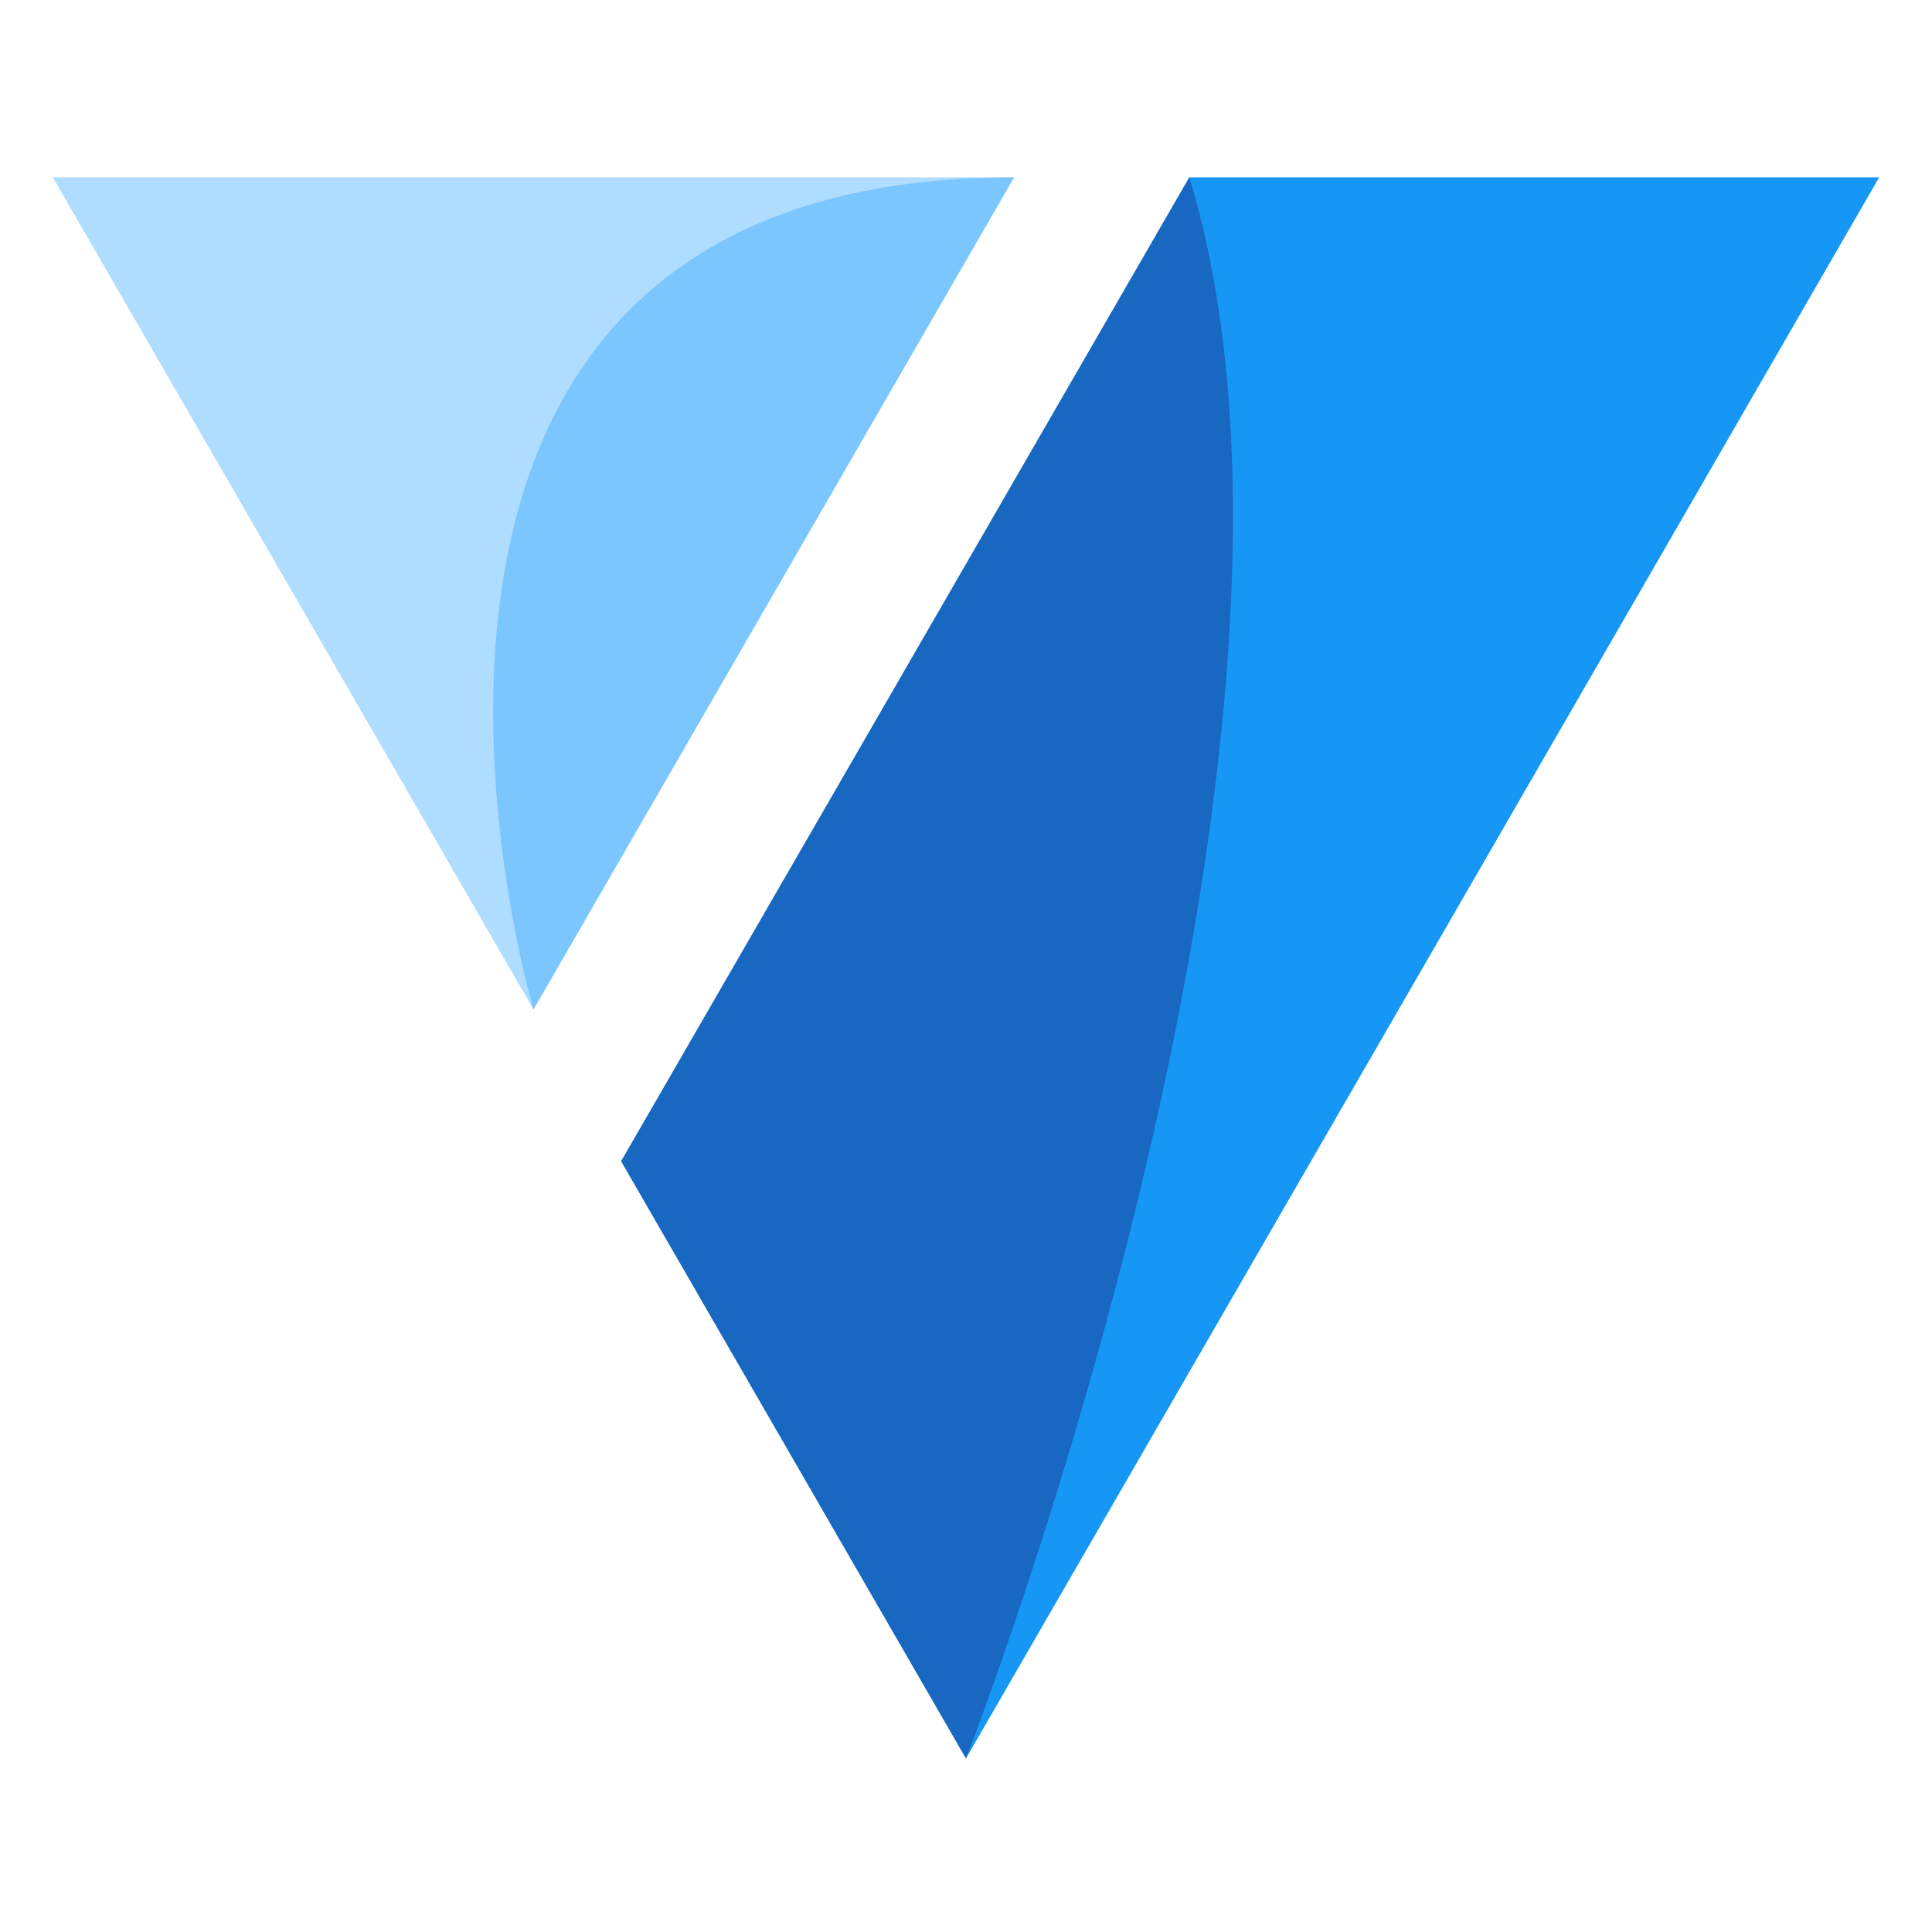
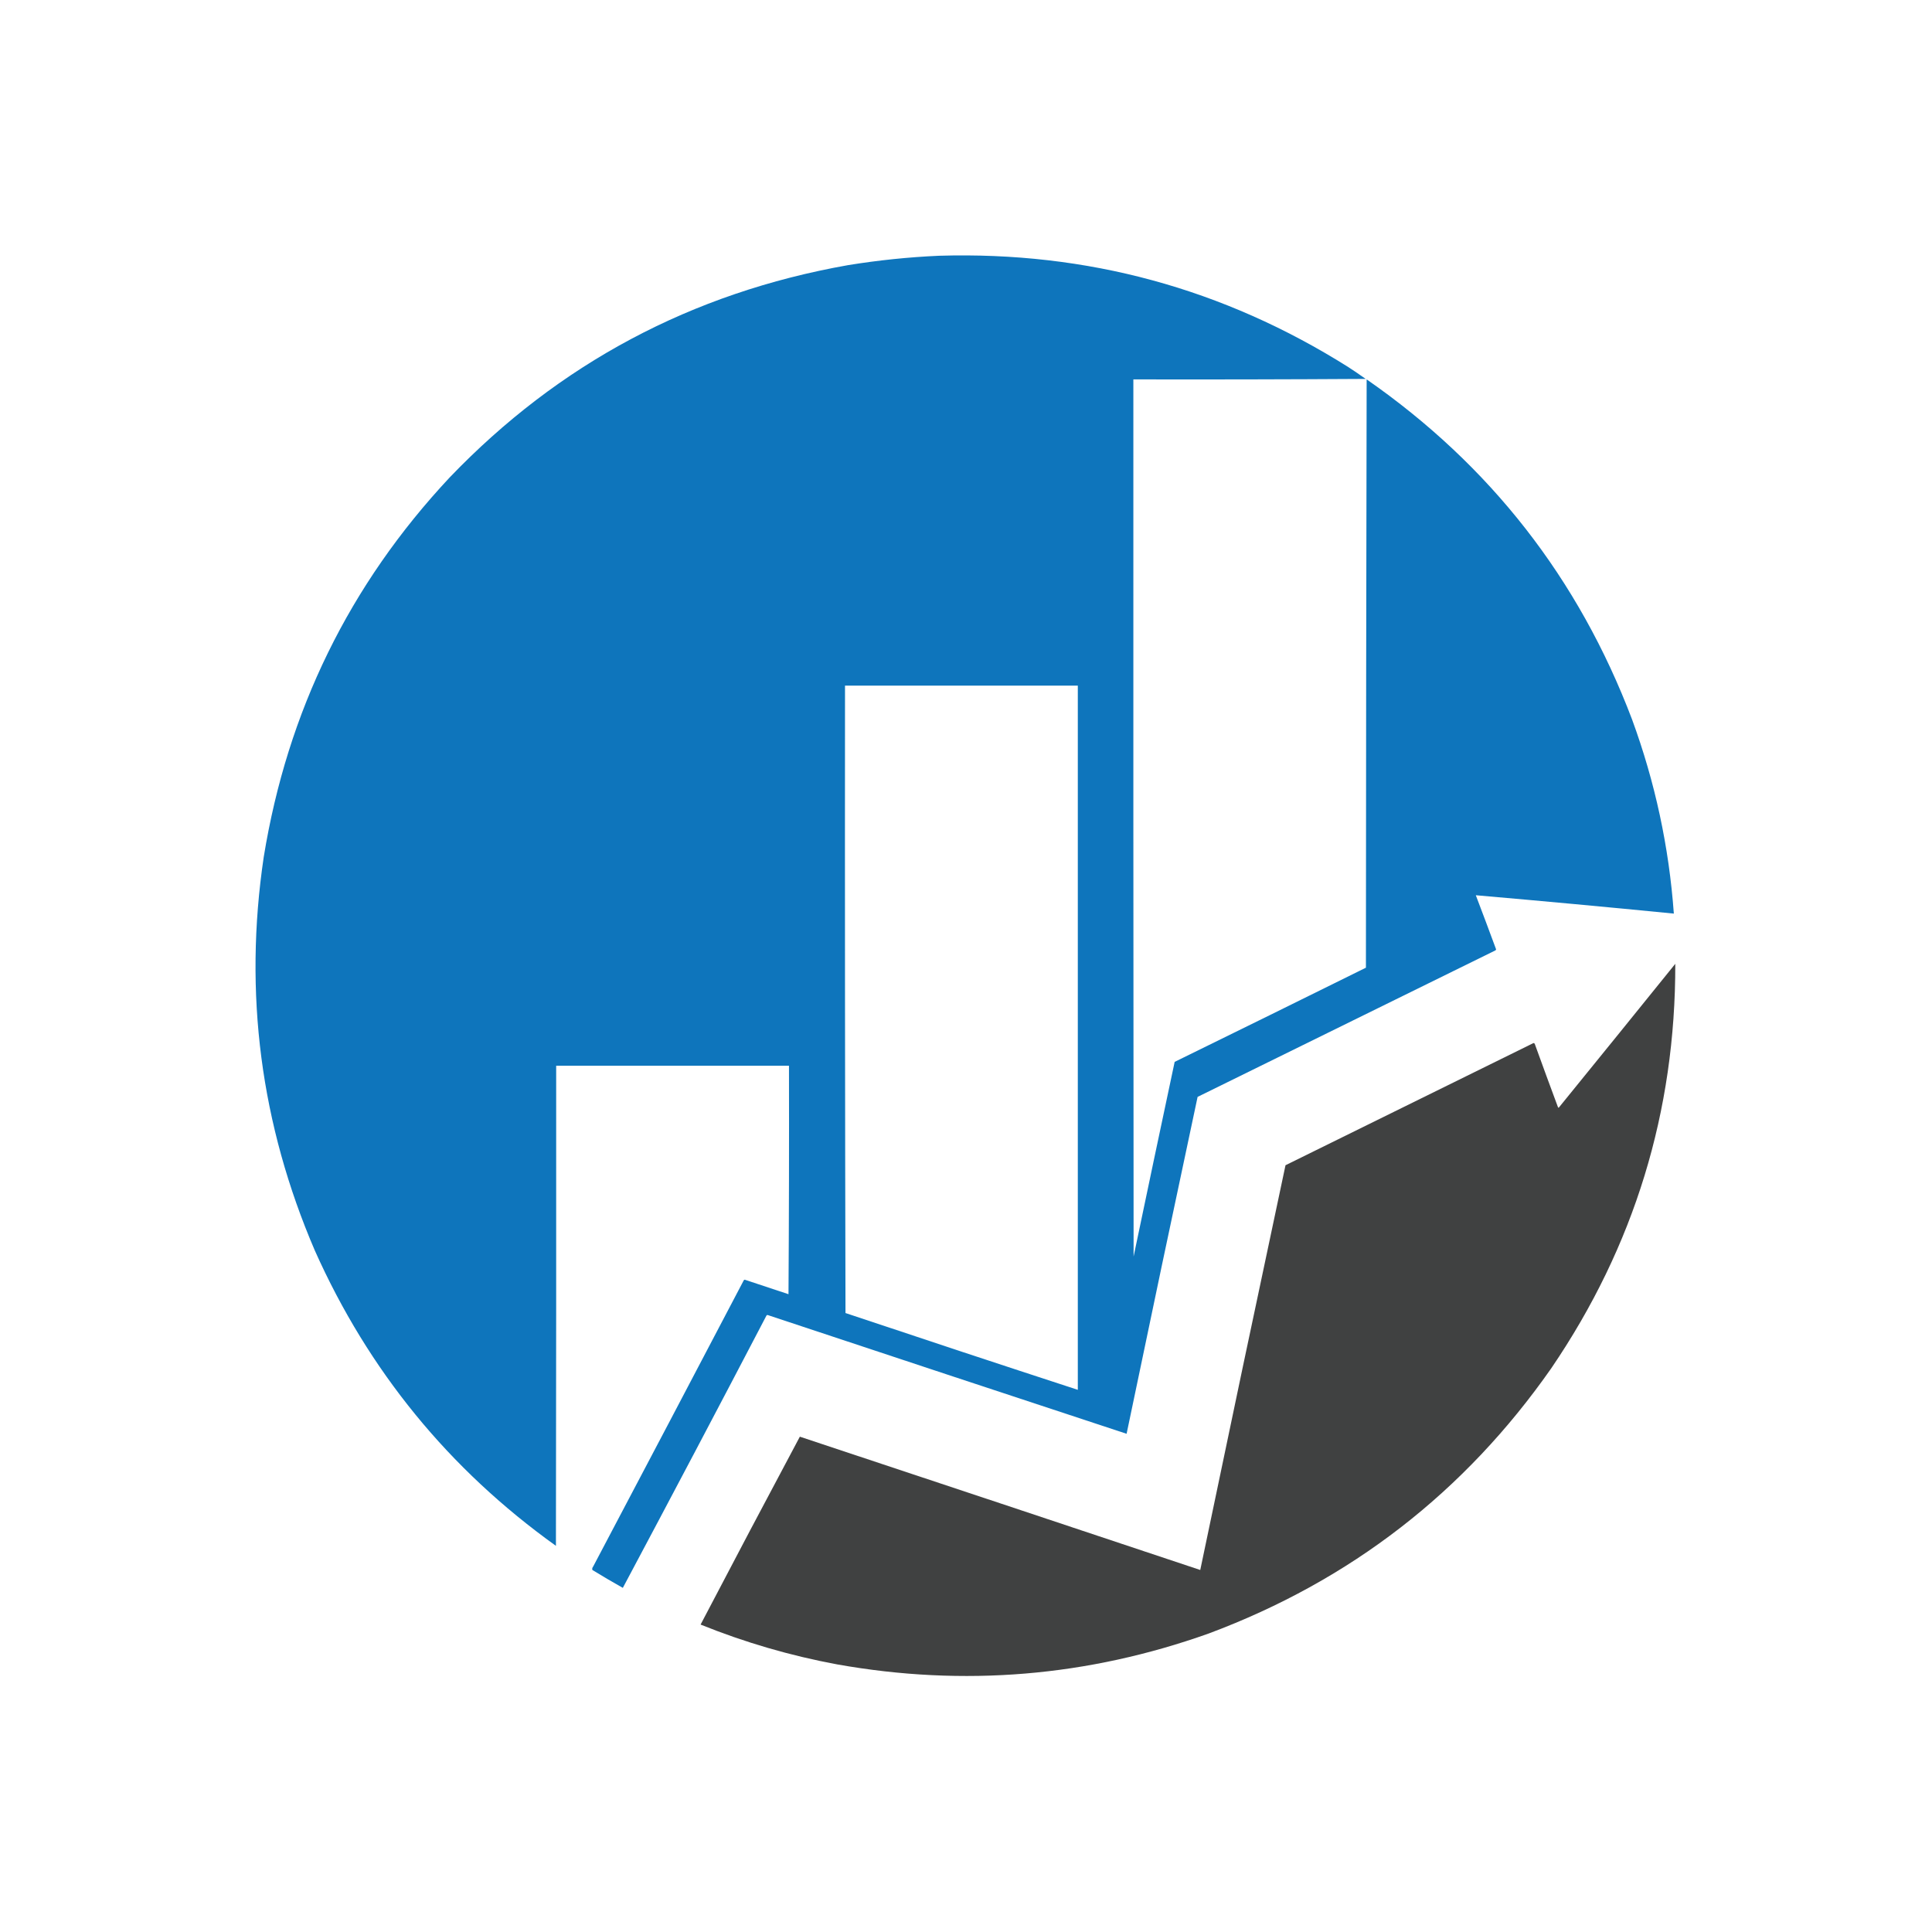
- <svg xmlns="http://www.w3.org/2000/svg" width="512" height="512" viewBox="0 0 512 512" fill="none">
-   <path d="M261.126 140.65L164.624 307.732L256.001 466L377.028 256.5L498.001 47H315.192L261.126 140.65Z" fill="#1697F6" />
-   <path d="M135.027 256.5L141.365 267.518L231.64 111.178L268.731 47H256H14L135.027 256.5Z" fill="#AEDDFF" />
-   <path d="M315.191 47C360.935 197.446 256 466 256 466L164.624 307.732L315.191 47Z" fill="#1867C0" />
-   <path d="M268.731 47C76.003 47 141.366 267.518 141.366 267.518L268.731 47Z" fill="#7BC6FF" />
+ <svg xmlns="http://www.w3.org/2000/svg" version="1.1" width="4000px" height="4000px" style="shape-rendering:geometricPrecision; text-rendering:geometricPrecision; image-rendering:optimizeQuality; fill-rule:evenodd; clip-rule:evenodd">
+   <g>
+     <path style="opacity:0.997" fill="#0e75bc" d="M 1944.5,529.5 C 2250.72,520.462 2533.06,597.296 2791.5,760C 2803.67,767.919 2815.67,776.086 2827.5,784.5C 2667.17,785.5 2506.83,785.833 2346.5,785.5C 2346.33,1390.83 2346.5,1996.17 2347,2601.5C 2375.08,2467.11 2403.41,2332.77 2432,2198.5C 2564.12,2133.77 2696.12,2068.77 2828,2003.5C 2828.17,1597.5 2828.67,1191.5 2829.5,785.5C 3085.23,963.183 3268.4,1197.85 3379,1489.5C 3426.68,1619.42 3455.52,1753.42 3465.5,1891.5C 3328.8,1878.04 3192.14,1865.38 3055.5,1853.5C 3069.7,1890.76 3083.7,1928.09 3097.5,1965.5C 3097.17,1966.17 3096.83,1966.83 3096.5,1967.5C 2890.83,2068.67 2685.17,2169.83 2479.5,2271C 2429.93,2503.35 2380.93,2735.85 2332.5,2968.5C 2084.6,2886.81 1836.76,2804.81 1589,2722.5C 1588.23,2722.64 1587.56,2722.98 1587,2723.5C 1488.58,2912.01 1389.41,3100.01 1289.5,3287.5C 1268.24,3275.57 1247.24,3263.23 1226.5,3250.5C 1225.69,3248.05 1226.19,3245.72 1228,3243.5C 1332.25,3045.99 1436.25,2848.32 1540,2650.5C 1540.56,2649.98 1541.23,2649.64 1542,2649.5C 1572.14,2659.6 1602.31,2669.6 1632.5,2679.5C 1633.5,2521.83 1633.83,2364.17 1633.5,2206.5C 1472.83,2206.5 1312.17,2206.5 1151.5,2206.5C 1151.67,2537.83 1151.5,2869.17 1151,3200.5C 929.514,3041.85 763.181,2838.19 652,2589.5C 539.549,2328 504.216,2056.33 546,1774.5C 595.099,1472.32 723.432,1210.32 931,988.5C 1156.99,752.888 1431.82,606.388 1755.5,549C 1818.27,538.79 1881.27,532.29 1944.5,529.5 Z M 1749.5,1419.5 C 1910.17,1419.5 2070.83,1419.5 2231.5,1419.5C 2231.5,1905.5 2231.5,2391.5 2231.5,2877.5C 2070.99,2825.11 1910.66,2772.11 1750.5,2718.5C 1749.5,2285.5 1749.17,1852.5 1749.5,1419.5 Z" />
+   </g>
+   <g>
+     <path style="opacity:0.996" fill="#3f4040" d="M 3468.5,1995.5 C 3469.06,2301.29 3383.56,2580.29 3212,2832.5C 3032.69,3089.1 2796.19,3272.27 2502.5,3382C 2251.86,3471.25 1995.53,3492.58 1733.5,3446C 1636.35,3427.96 1542.01,3400.46 1450.5,3363.5C 1518.49,3233.52 1586.99,3103.85 1656,2974.5C 1932.4,3066.3 2208.73,3158.3 2485,3250.5C 2543.27,2971 2602.1,2691.67 2661.5,2412.5C 2832.73,2328.3 3003.89,2243.97 3175,2159.5C 3176.65,2159.82 3177.65,2160.82 3178,2162.5C 3193.64,2205.74 3209.47,2248.91 3225.5,2292C 3225.85,2293.26 3226.52,2293.59 3227.5,2293C 3308.05,2193.96 3388.38,2094.79 3468.5,1995.5 Z" />
+   </g>
</svg>
